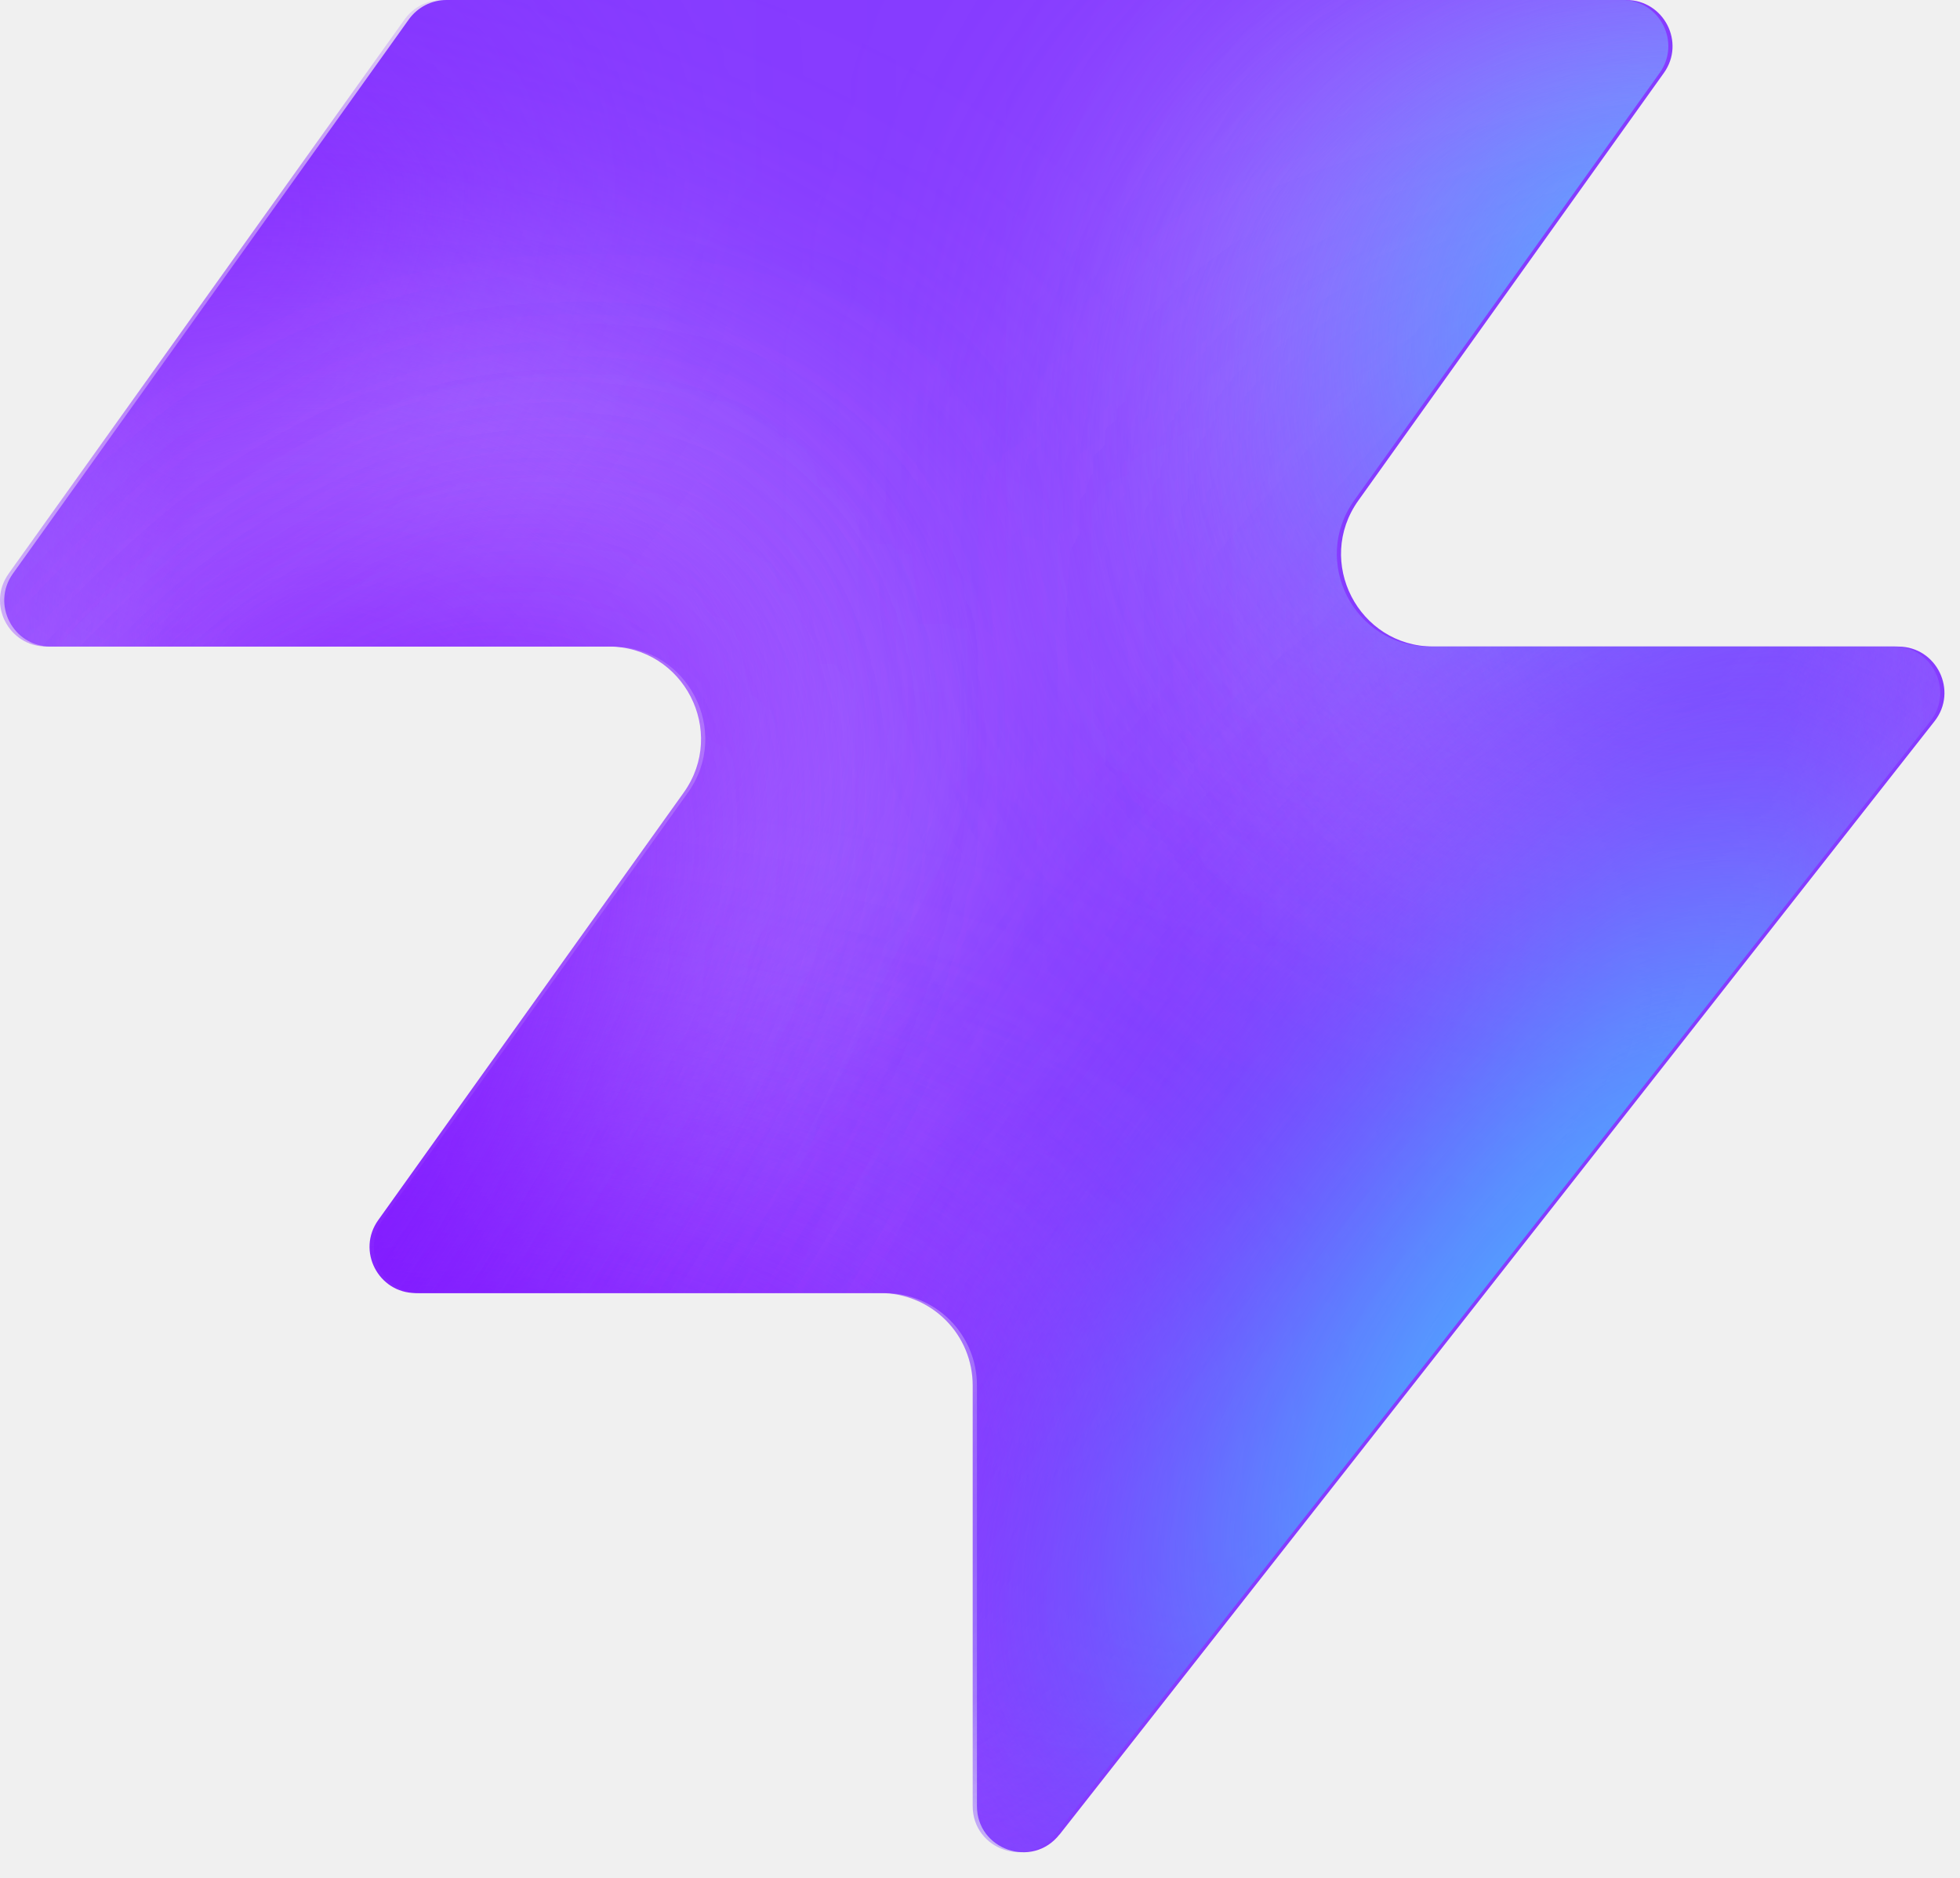
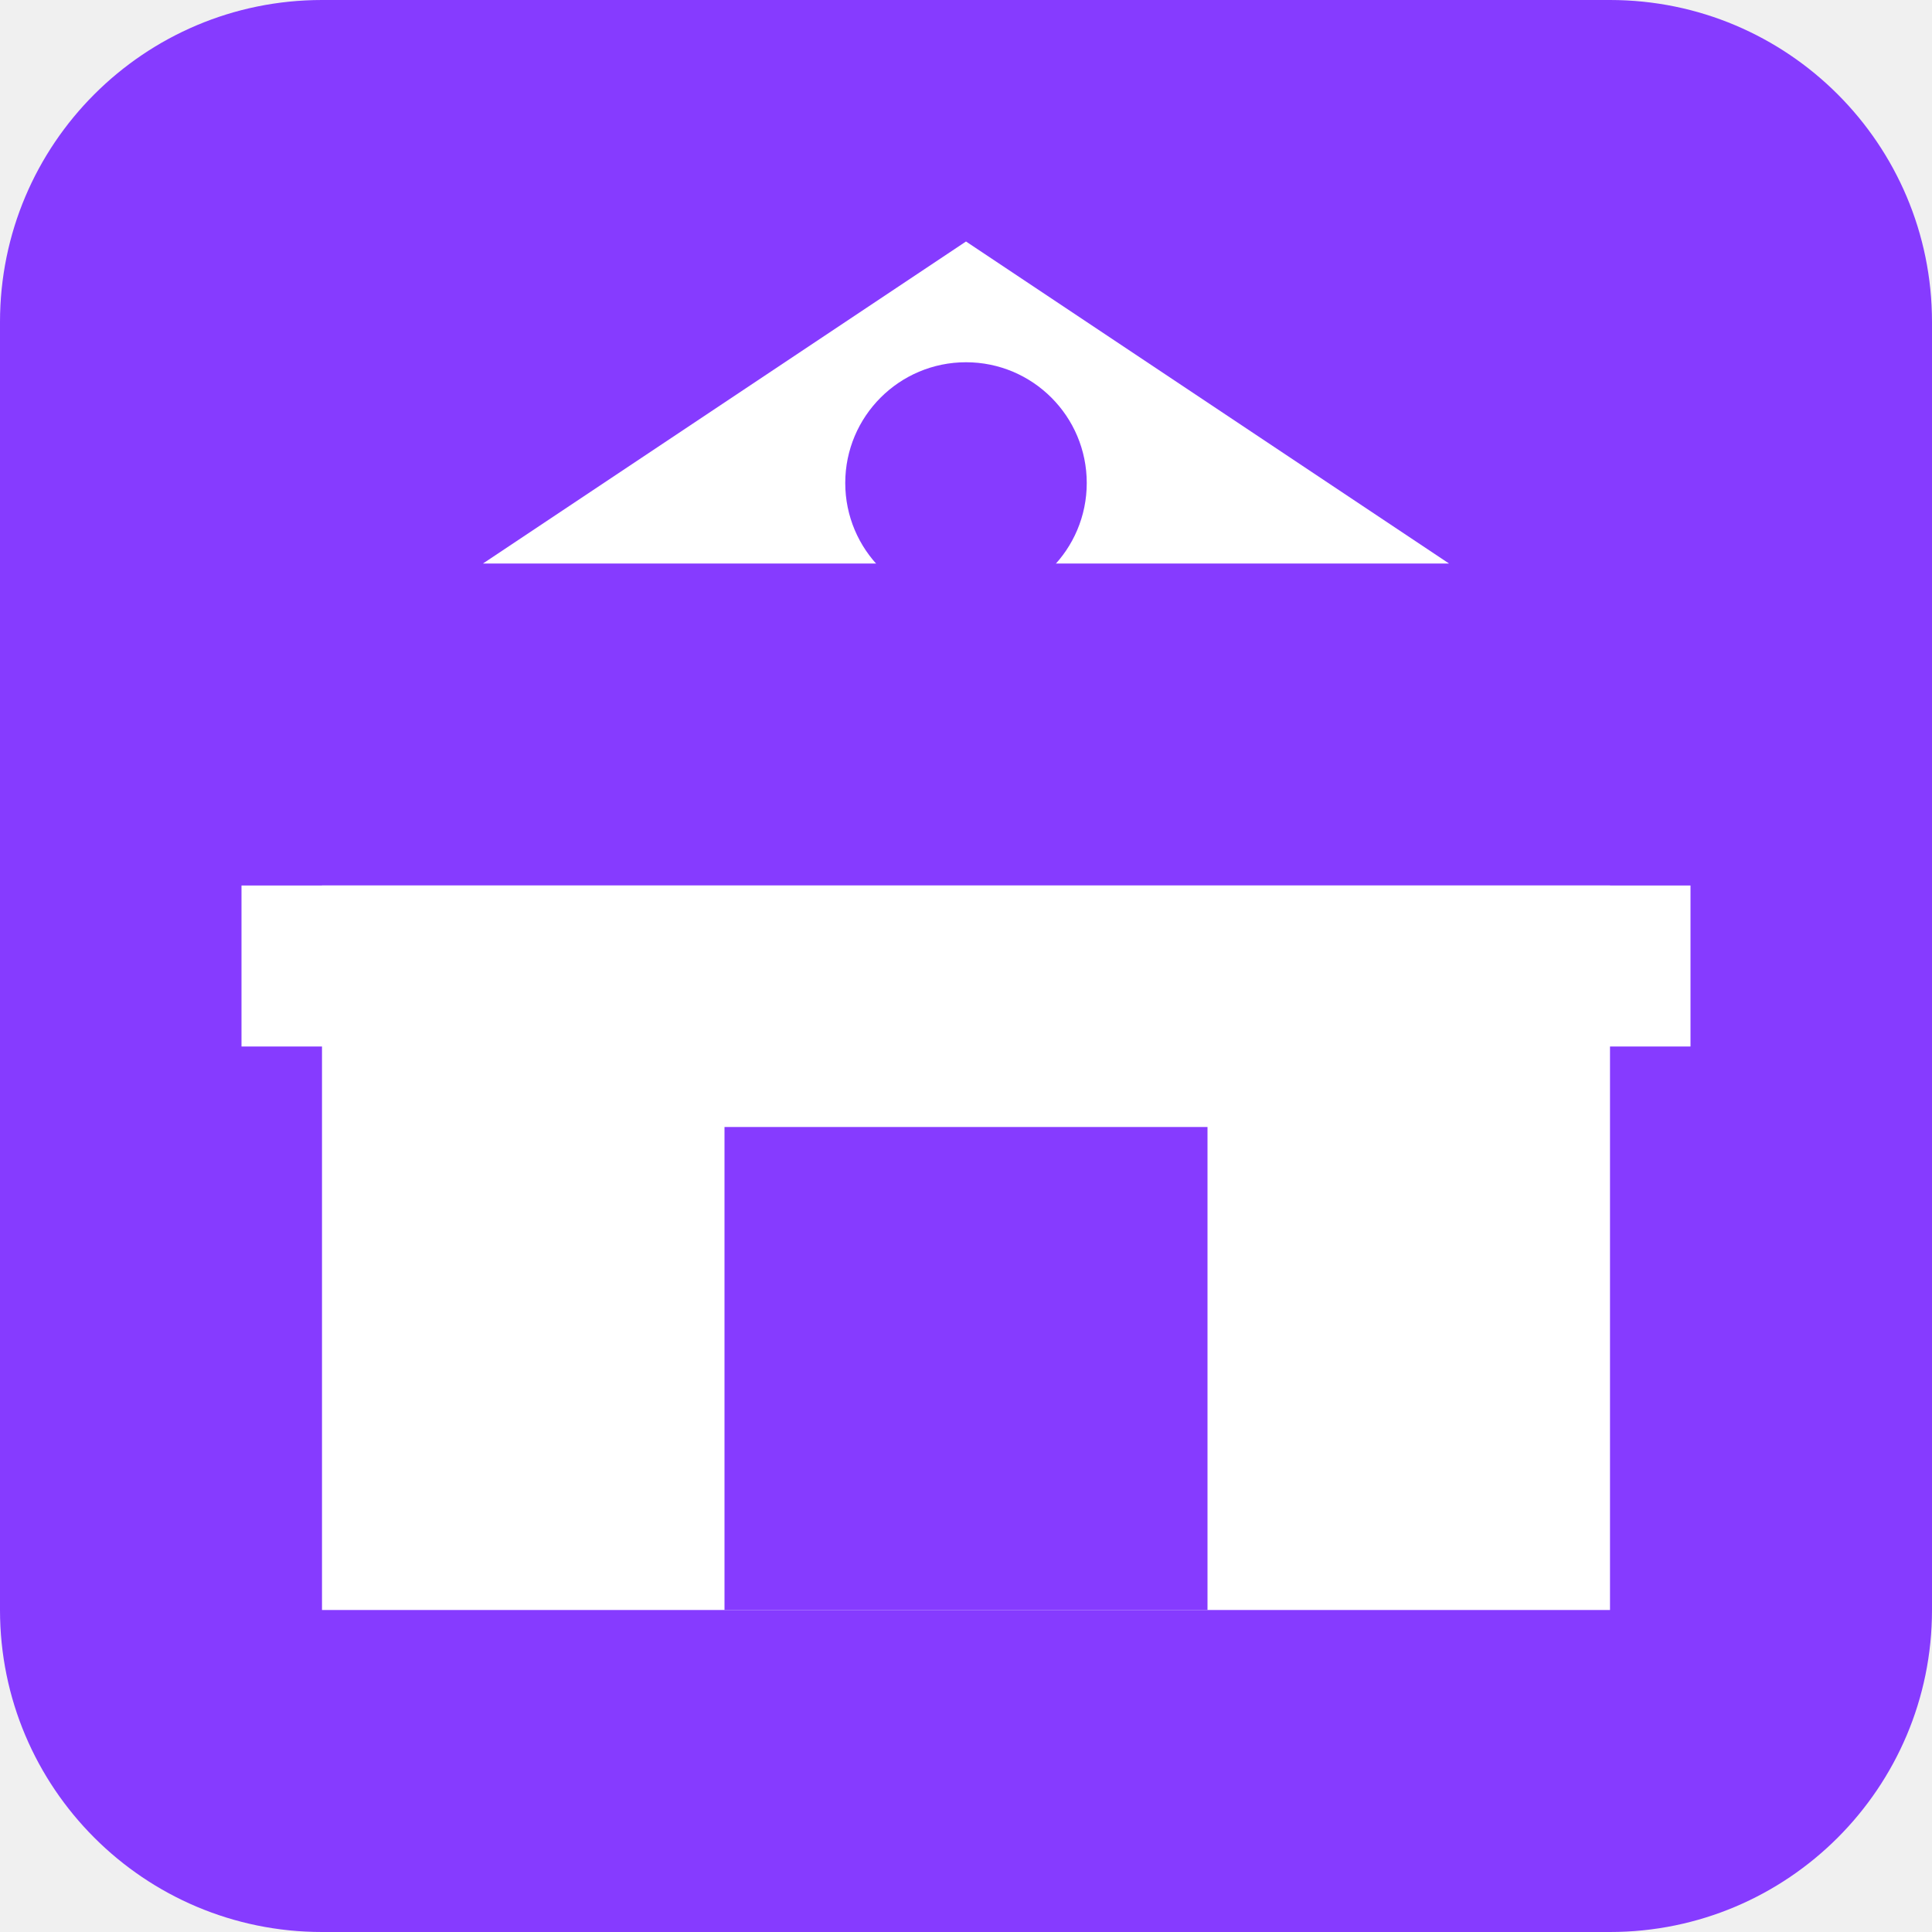
- <svg xmlns="http://www.w3.org/2000/svg" width="48" height="46" fill="none" viewBox="0 0 48 46">
-   <path fill="#863bff" d="M25.946 44.938c-.664.845-2.021.375-2.021-.698V33.937a2.26 2.26 0 0 0-2.262-2.262H10.287c-.92 0-1.456-1.04-.92-1.788l7.48-10.471c1.07-1.497 0-3.578-1.842-3.578H1.237c-.92 0-1.456-1.04-.92-1.788L10.013.474c.214-.297.556-.474.92-.474h28.894c.92 0 1.456 1.04.92 1.788l-7.48 10.471c-1.07 1.498 0 3.579 1.842 3.579h11.377c.943 0 1.473 1.088.89 1.83L25.947 44.94z" style="fill:#863bff;fill:color(display-p3 .525 .23 1);fill-opacity:1" />
-   <mask id="a" width="48" height="46" x="0" y="0" maskUnits="userSpaceOnUse" style="mask-type:alpha">
-     <path fill="#000" d="M25.842 44.938c-.664.844-2.021.375-2.021-.698V33.937a2.26 2.26 0 0 0-2.262-2.262H10.183c-.92 0-1.456-1.04-.92-1.788l7.48-10.471c1.07-1.498 0-3.579-1.842-3.579H1.133c-.92 0-1.456-1.04-.92-1.787L9.91.473c.214-.297.556-.474.92-.474h28.894c.92 0 1.456 1.04.92 1.788l-7.48 10.471c-1.07 1.498 0 3.578 1.842 3.578h11.377c.943 0 1.473 1.088.89 1.832L25.843 44.94z" style="fill:#000;fill-opacity:1" />
-   </mask>
-   <g mask="url(#a)">
-     <g filter="url(#b)">
-       <ellipse cx="5.508" cy="14.704" fill="#ede6ff" rx="5.508" ry="14.704" style="fill:#ede6ff;fill:color(display-p3 .927 .903 1);fill-opacity:1" transform="matrix(.00324 1 1 -.00324 -4.47 31.516)" />
-     </g>
-     <g filter="url(#c)">
-       <ellipse cx="10.399" cy="29.851" fill="#ede6ff" rx="10.399" ry="29.851" style="fill:#ede6ff;fill:color(display-p3 .927 .903 1);fill-opacity:1" transform="matrix(.00324 1 1 -.00324 -39.328 7.883)" />
-     </g>
-     <g filter="url(#d)">
-       <ellipse cx="5.508" cy="30.487" fill="#7e14ff" rx="5.508" ry="30.487" style="fill:#7e14ff;fill:color(display-p3 .492 .077 1);fill-opacity:1" transform="rotate(89.814 -25.913 -14.639)scale(1 -1)" />
-     </g>
-     <g filter="url(#e)">
-       <ellipse cx="5.508" cy="30.599" fill="#7e14ff" rx="5.508" ry="30.599" style="fill:#7e14ff;fill:color(display-p3 .492 .077 1);fill-opacity:1" transform="rotate(89.814 -32.644 -3.334)scale(1 -1)" />
-     </g>
-     <g filter="url(#f)">
-       <ellipse cx="5.508" cy="30.599" fill="#7e14ff" rx="5.508" ry="30.599" style="fill:#7e14ff;fill:color(display-p3 .492 .077 1);fill-opacity:1" transform="matrix(.00324 1 1 -.00324 -34.34 30.47)" />
-     </g>
-     <g filter="url(#g)">
-       <ellipse cx="14.072" cy="22.078" fill="#ede6ff" rx="14.072" ry="22.078" style="fill:#ede6ff;fill:color(display-p3 .927 .903 1);fill-opacity:1" transform="rotate(93.35 24.506 48.493)scale(-1 1)" />
-     </g>
-     <g filter="url(#h)">
-       <ellipse cx="3.47" cy="21.501" fill="#7e14ff" rx="3.47" ry="21.501" style="fill:#7e14ff;fill:color(display-p3 .492 .077 1);fill-opacity:1" transform="rotate(89.009 28.708 47.59)scale(-1 1)" />
-     </g>
-     <g filter="url(#i)">
-       <ellipse cx="3.47" cy="21.501" fill="#7e14ff" rx="3.47" ry="21.501" style="fill:#7e14ff;fill:color(display-p3 .492 .077 1);fill-opacity:1" transform="rotate(89.009 28.708 47.59)scale(-1 1)" />
-     </g>
-     <g filter="url(#j)">
-       <ellipse cx=".387" cy="8.972" fill="#7e14ff" rx="4.407" ry="29.108" style="fill:#7e14ff;fill:color(display-p3 .492 .077 1);fill-opacity:1" transform="rotate(39.51 .387 8.972)" />
-     </g>
-     <g filter="url(#k)">
-       <ellipse cx="47.523" cy="-6.092" fill="#7e14ff" rx="4.407" ry="29.108" style="fill:#7e14ff;fill:color(display-p3 .492 .077 1);fill-opacity:1" transform="rotate(37.892 47.523 -6.092)" />
-     </g>
-     <g filter="url(#l)">
-       <ellipse cx="41.412" cy="6.333" fill="#47bfff" rx="5.971" ry="9.665" style="fill:#47bfff;fill:color(display-p3 .28 .748 1);fill-opacity:1" transform="rotate(37.892 41.412 6.333)" />
-     </g>
-     <g filter="url(#m)">
-       <ellipse cx="-1.879" cy="38.332" fill="#7e14ff" rx="4.407" ry="29.108" style="fill:#7e14ff;fill:color(display-p3 .492 .077 1);fill-opacity:1" transform="rotate(37.892 -1.88 38.332)" />
-     </g>
-     <g filter="url(#n)">
-       <ellipse cx="-1.879" cy="38.332" fill="#7e14ff" rx="4.407" ry="29.108" style="fill:#7e14ff;fill:color(display-p3 .492 .077 1);fill-opacity:1" transform="rotate(37.892 -1.88 38.332)" />
-     </g>
-     <g filter="url(#o)">
-       <ellipse cx="35.651" cy="29.907" fill="#7e14ff" rx="4.407" ry="29.108" style="fill:#7e14ff;fill:color(display-p3 .492 .077 1);fill-opacity:1" transform="rotate(37.892 35.651 29.907)" />
-     </g>
-     <g filter="url(#p)">
-       <ellipse cx="38.418" cy="32.4" fill="#47bfff" rx="5.971" ry="15.297" style="fill:#47bfff;fill:color(display-p3 .28 .748 1);fill-opacity:1" transform="rotate(37.892 38.418 32.4)" />
-     </g>
-   </g>
-   <defs>
-     <filter id="b" width="60.045" height="41.654" x="-19.77" y="16.149" color-interpolation-filters="sRGB" filterUnits="userSpaceOnUse">
-       <feFlood flood-opacity="0" result="BackgroundImageFix" />
-       <feBlend in="SourceGraphic" in2="BackgroundImageFix" result="shape" />
-       <feGaussianBlur result="effect1_foregroundBlur_2002_17158" stdDeviation="7.659" />
-     </filter>
-     <filter id="c" width="90.34" height="51.437" x="-54.613" y="-7.533" color-interpolation-filters="sRGB" filterUnits="userSpaceOnUse">
-       <feFlood flood-opacity="0" result="BackgroundImageFix" />
-       <feBlend in="SourceGraphic" in2="BackgroundImageFix" result="shape" />
-       <feGaussianBlur result="effect1_foregroundBlur_2002_17158" stdDeviation="7.659" />
-     </filter>
-     <filter id="d" width="79.355" height="29.4" x="-49.64" y="2.03" color-interpolation-filters="sRGB" filterUnits="userSpaceOnUse">
-       <feFlood flood-opacity="0" result="BackgroundImageFix" />
-       <feBlend in="SourceGraphic" in2="BackgroundImageFix" result="shape" />
-       <feGaussianBlur result="effect1_foregroundBlur_2002_17158" stdDeviation="4.596" />
-     </filter>
-     <filter id="e" width="79.579" height="29.4" x="-45.045" y="20.029" color-interpolation-filters="sRGB" filterUnits="userSpaceOnUse">
-       <feFlood flood-opacity="0" result="BackgroundImageFix" />
-       <feBlend in="SourceGraphic" in2="BackgroundImageFix" result="shape" />
-       <feGaussianBlur result="effect1_foregroundBlur_2002_17158" stdDeviation="4.596" />
-     </filter>
-     <filter id="f" width="79.579" height="29.4" x="-43.513" y="21.178" color-interpolation-filters="sRGB" filterUnits="userSpaceOnUse">
-       <feFlood flood-opacity="0" result="BackgroundImageFix" />
-       <feBlend in="SourceGraphic" in2="BackgroundImageFix" result="shape" />
-       <feGaussianBlur result="effect1_foregroundBlur_2002_17158" stdDeviation="4.596" />
-     </filter>
-     <filter id="g" width="74.749" height="58.852" x="15.756" y="-17.901" color-interpolation-filters="sRGB" filterUnits="userSpaceOnUse">
-       <feFlood flood-opacity="0" result="BackgroundImageFix" />
-       <feBlend in="SourceGraphic" in2="BackgroundImageFix" result="shape" />
-       <feGaussianBlur result="effect1_foregroundBlur_2002_17158" stdDeviation="7.659" />
-     </filter>
-     <filter id="h" width="61.377" height="25.362" x="23.548" y="2.284" color-interpolation-filters="sRGB" filterUnits="userSpaceOnUse">
-       <feFlood flood-opacity="0" result="BackgroundImageFix" />
-       <feBlend in="SourceGraphic" in2="BackgroundImageFix" result="shape" />
-       <feGaussianBlur result="effect1_foregroundBlur_2002_17158" stdDeviation="4.596" />
-     </filter>
-     <filter id="i" width="61.377" height="25.362" x="23.548" y="2.284" color-interpolation-filters="sRGB" filterUnits="userSpaceOnUse">
-       <feFlood flood-opacity="0" result="BackgroundImageFix" />
-       <feBlend in="SourceGraphic" in2="BackgroundImageFix" result="shape" />
-       <feGaussianBlur result="effect1_foregroundBlur_2002_17158" stdDeviation="4.596" />
-     </filter>
-     <filter id="j" width="56.045" height="63.649" x="-27.636" y="-22.853" color-interpolation-filters="sRGB" filterUnits="userSpaceOnUse">
-       <feFlood flood-opacity="0" result="BackgroundImageFix" />
-       <feBlend in="SourceGraphic" in2="BackgroundImageFix" result="shape" />
-       <feGaussianBlur result="effect1_foregroundBlur_2002_17158" stdDeviation="4.596" />
-     </filter>
-     <filter id="k" width="54.814" height="64.646" x="20.116" y="-38.415" color-interpolation-filters="sRGB" filterUnits="userSpaceOnUse">
-       <feFlood flood-opacity="0" result="BackgroundImageFix" />
-       <feBlend in="SourceGraphic" in2="BackgroundImageFix" result="shape" />
-       <feGaussianBlur result="effect1_foregroundBlur_2002_17158" stdDeviation="4.596" />
-     </filter>
-     <filter id="l" width="33.541" height="35.313" x="24.641" y="-11.323" color-interpolation-filters="sRGB" filterUnits="userSpaceOnUse">
-       <feFlood flood-opacity="0" result="BackgroundImageFix" />
-       <feBlend in="SourceGraphic" in2="BackgroundImageFix" result="shape" />
-       <feGaussianBlur result="effect1_foregroundBlur_2002_17158" stdDeviation="4.596" />
-     </filter>
-     <filter id="m" width="54.814" height="64.646" x="-29.286" y="6.009" color-interpolation-filters="sRGB" filterUnits="userSpaceOnUse">
-       <feFlood flood-opacity="0" result="BackgroundImageFix" />
-       <feBlend in="SourceGraphic" in2="BackgroundImageFix" result="shape" />
-       <feGaussianBlur result="effect1_foregroundBlur_2002_17158" stdDeviation="4.596" />
-     </filter>
-     <filter id="n" width="54.814" height="64.646" x="-29.286" y="6.009" color-interpolation-filters="sRGB" filterUnits="userSpaceOnUse">
-       <feFlood flood-opacity="0" result="BackgroundImageFix" />
-       <feBlend in="SourceGraphic" in2="BackgroundImageFix" result="shape" />
-       <feGaussianBlur result="effect1_foregroundBlur_2002_17158" stdDeviation="4.596" />
-     </filter>
-     <filter id="o" width="54.814" height="64.646" x="8.244" y="-2.416" color-interpolation-filters="sRGB" filterUnits="userSpaceOnUse">
-       <feFlood flood-opacity="0" result="BackgroundImageFix" />
-       <feBlend in="SourceGraphic" in2="BackgroundImageFix" result="shape" />
-       <feGaussianBlur result="effect1_foregroundBlur_2002_17158" stdDeviation="4.596" />
-     </filter>
-     <filter id="p" width="39.409" height="43.623" x="18.713" y="10.588" color-interpolation-filters="sRGB" filterUnits="userSpaceOnUse">
-       <feFlood flood-opacity="0" result="BackgroundImageFix" />
-       <feBlend in="SourceGraphic" in2="BackgroundImageFix" result="shape" />
-       <feGaussianBlur result="effect1_foregroundBlur_2002_17158" stdDeviation="4.596" />
-     </filter>
-   </defs>
+ <svg xmlns="http://www.w3.org/2000/svg" width="48" height="48" viewBox="0 0 48 48">
+   <rect width="48" height="48" rx="8" fill="#863bff" />
+   <rect x="8" y="22" width="32" height="18" fill="white" />
+   <path d="M6 22h36v4H6z" fill="white" />
+   <path d="M24 6l12 8H12l12-8z" fill="white" />
+   <circle cx="24" cy="12" r="3" fill="#863bff" />
+   <rect x="18" y="28" width="12" height="12" fill="#863bff" />
</svg>
